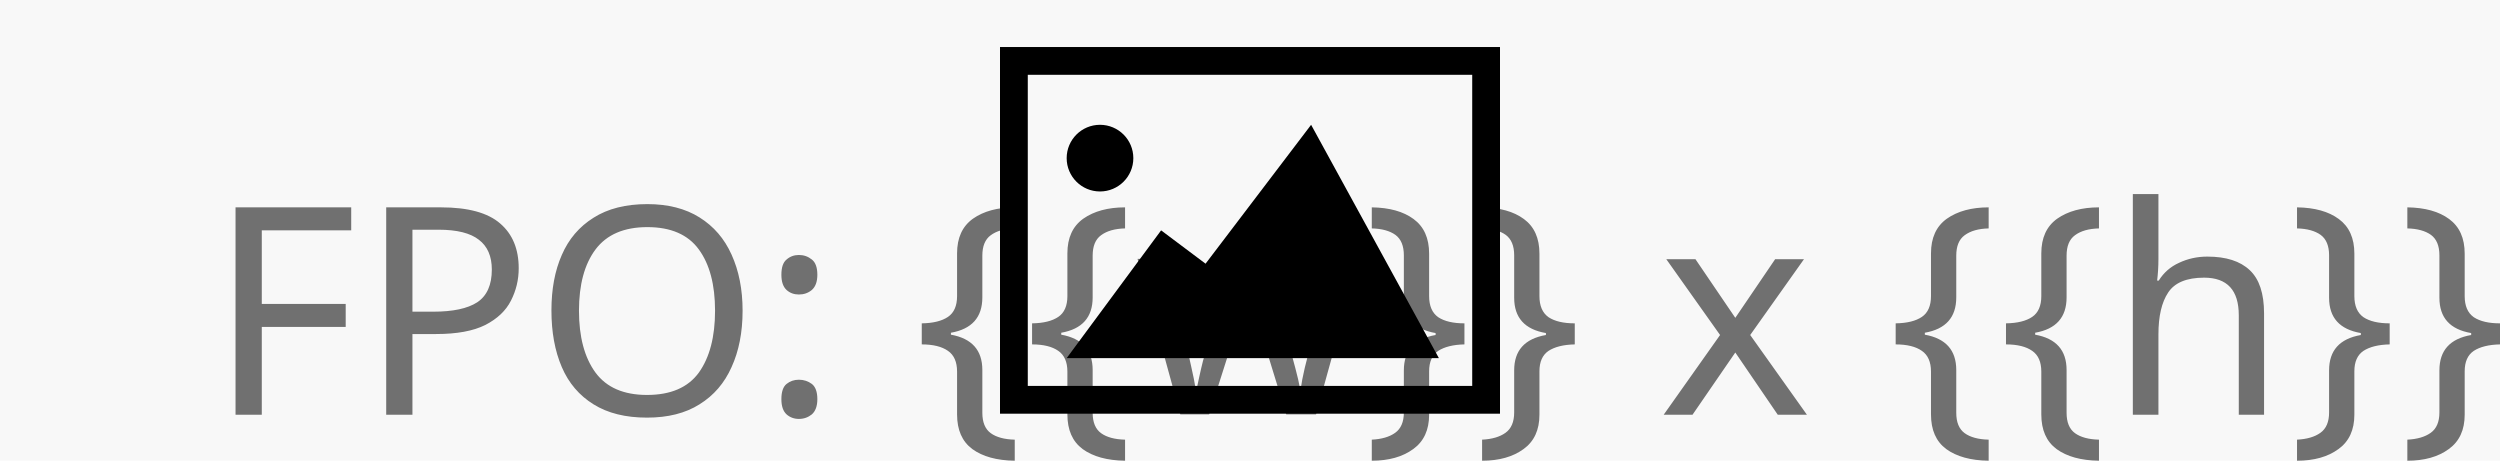
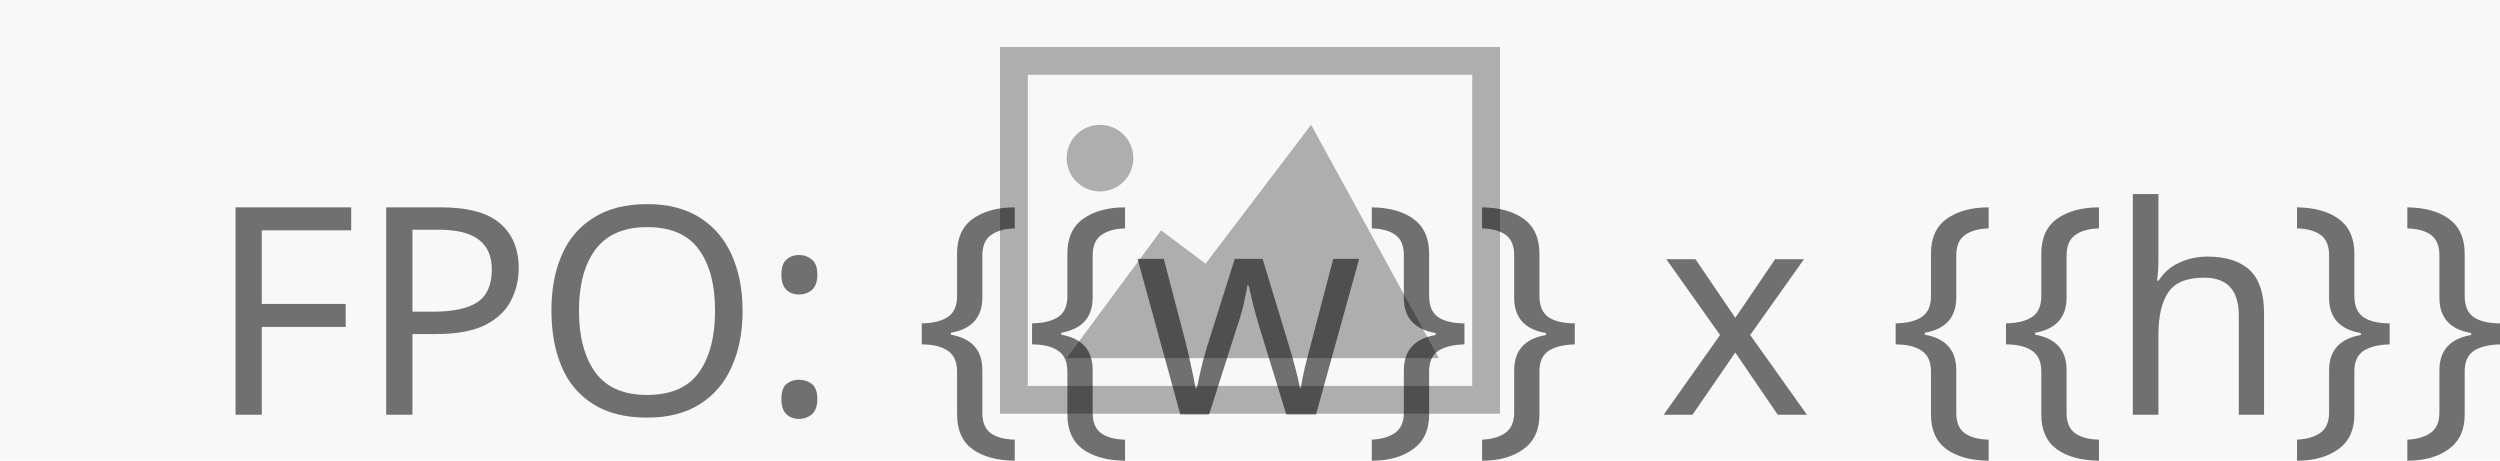
- <svg xmlns="http://www.w3.org/2000/svg" xmlns:xlink="http://www.w3.org/1999/xlink" width="{{w}}" height="{{h}}" viewBox="0 0 {{w}} {{h}}">
-   <defs>
-     <symbol id="a" viewBox="0 0 90 66" opacity="0.3">
-       <path d="M85 5v56H5V5h80m5-5H0v66h90V0z" />
-       <circle cx="18" cy="20" r="6" />
-       <path d="M56 14L37 39l-8-6-17 23h67z" />
-     </symbol>
-   </defs>
+ <svg xmlns="http://www.w3.org/2000/svg" width="{{w}}" height="{{h}}" viewBox="0 0 {{w}} {{h}}">
  <rect x="0" y="0" fill="#F8F8F8" width="100%" height="100%" />
  <text x="10" y="20" fill="#707070" style="font: 14px sans-serif;">FPO: {{w}} x {{h}}</text>
-   <use xlink:href="#a" width="20%" x="40%" />
+   <svg x="40%" width="20%" viewBox="0 0 90 66" opacity="0.3">
+     <path d="M85 5v56H5V5h80m5-5H0v66h90V0z" />
+     <circle cx="18" cy="20" r="6" />
+     <path d="M56 14L37 39l-8-6-17 23h67z" />
+   </svg>
</svg>
